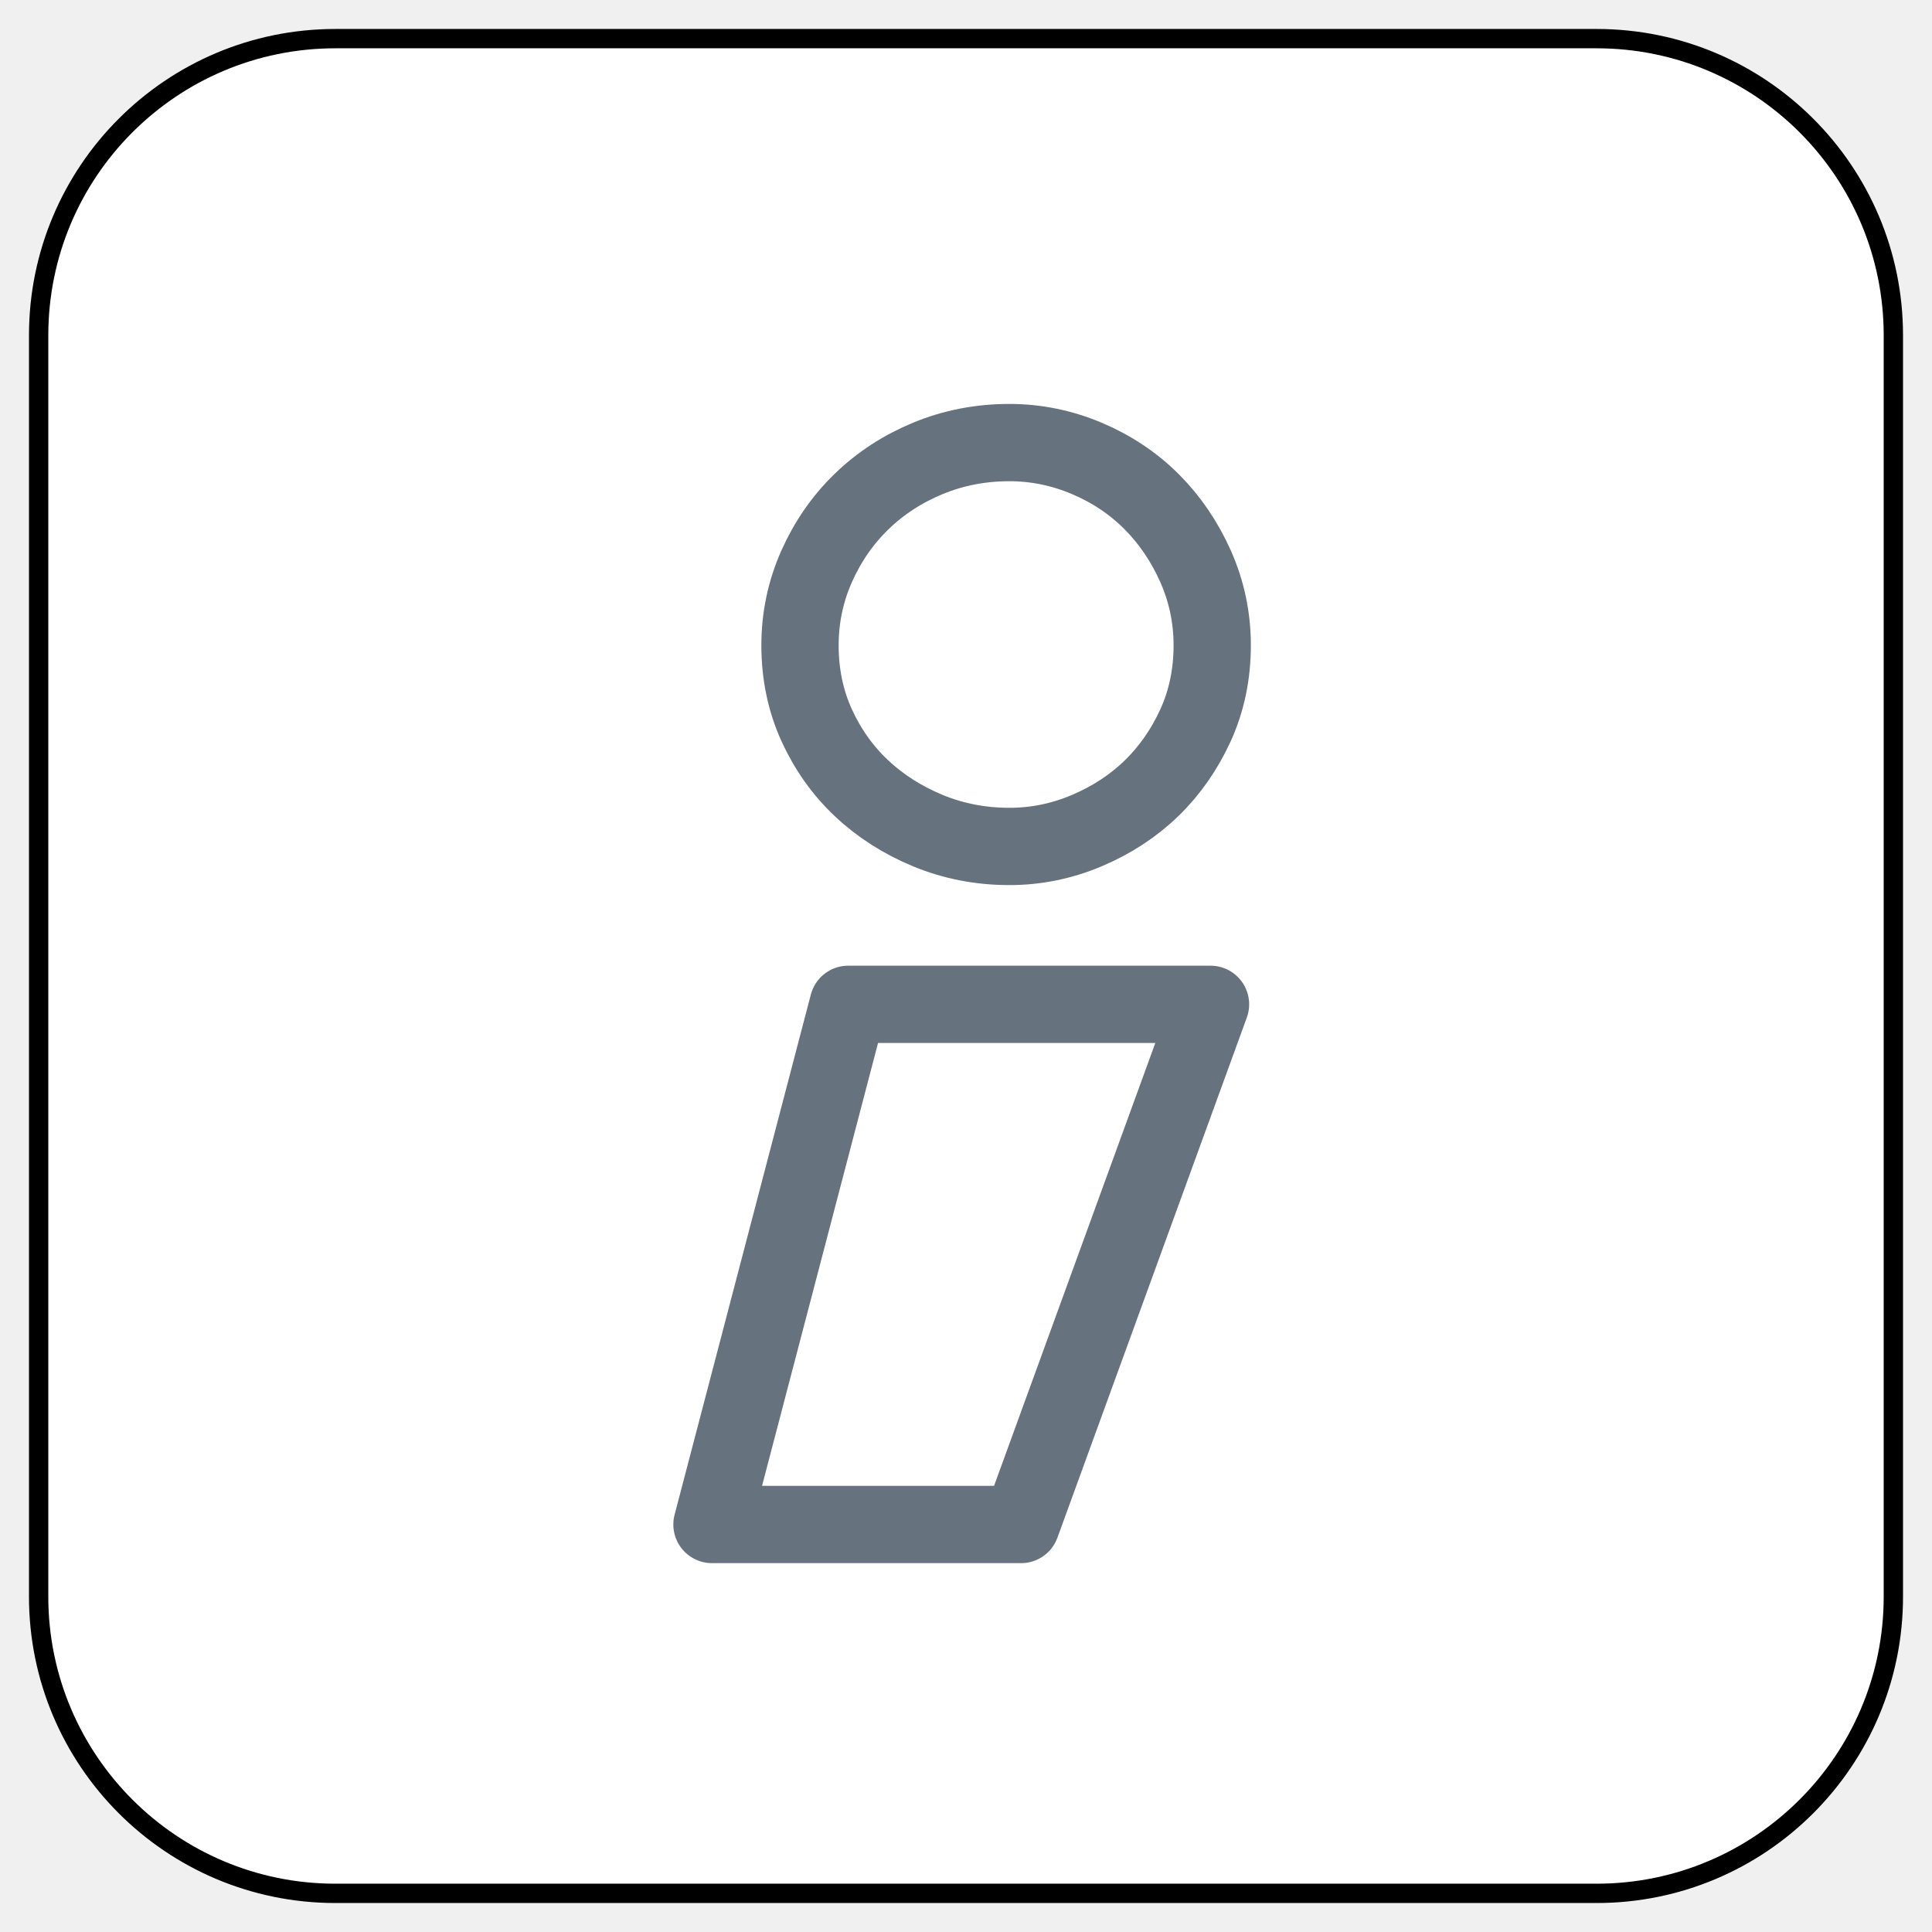
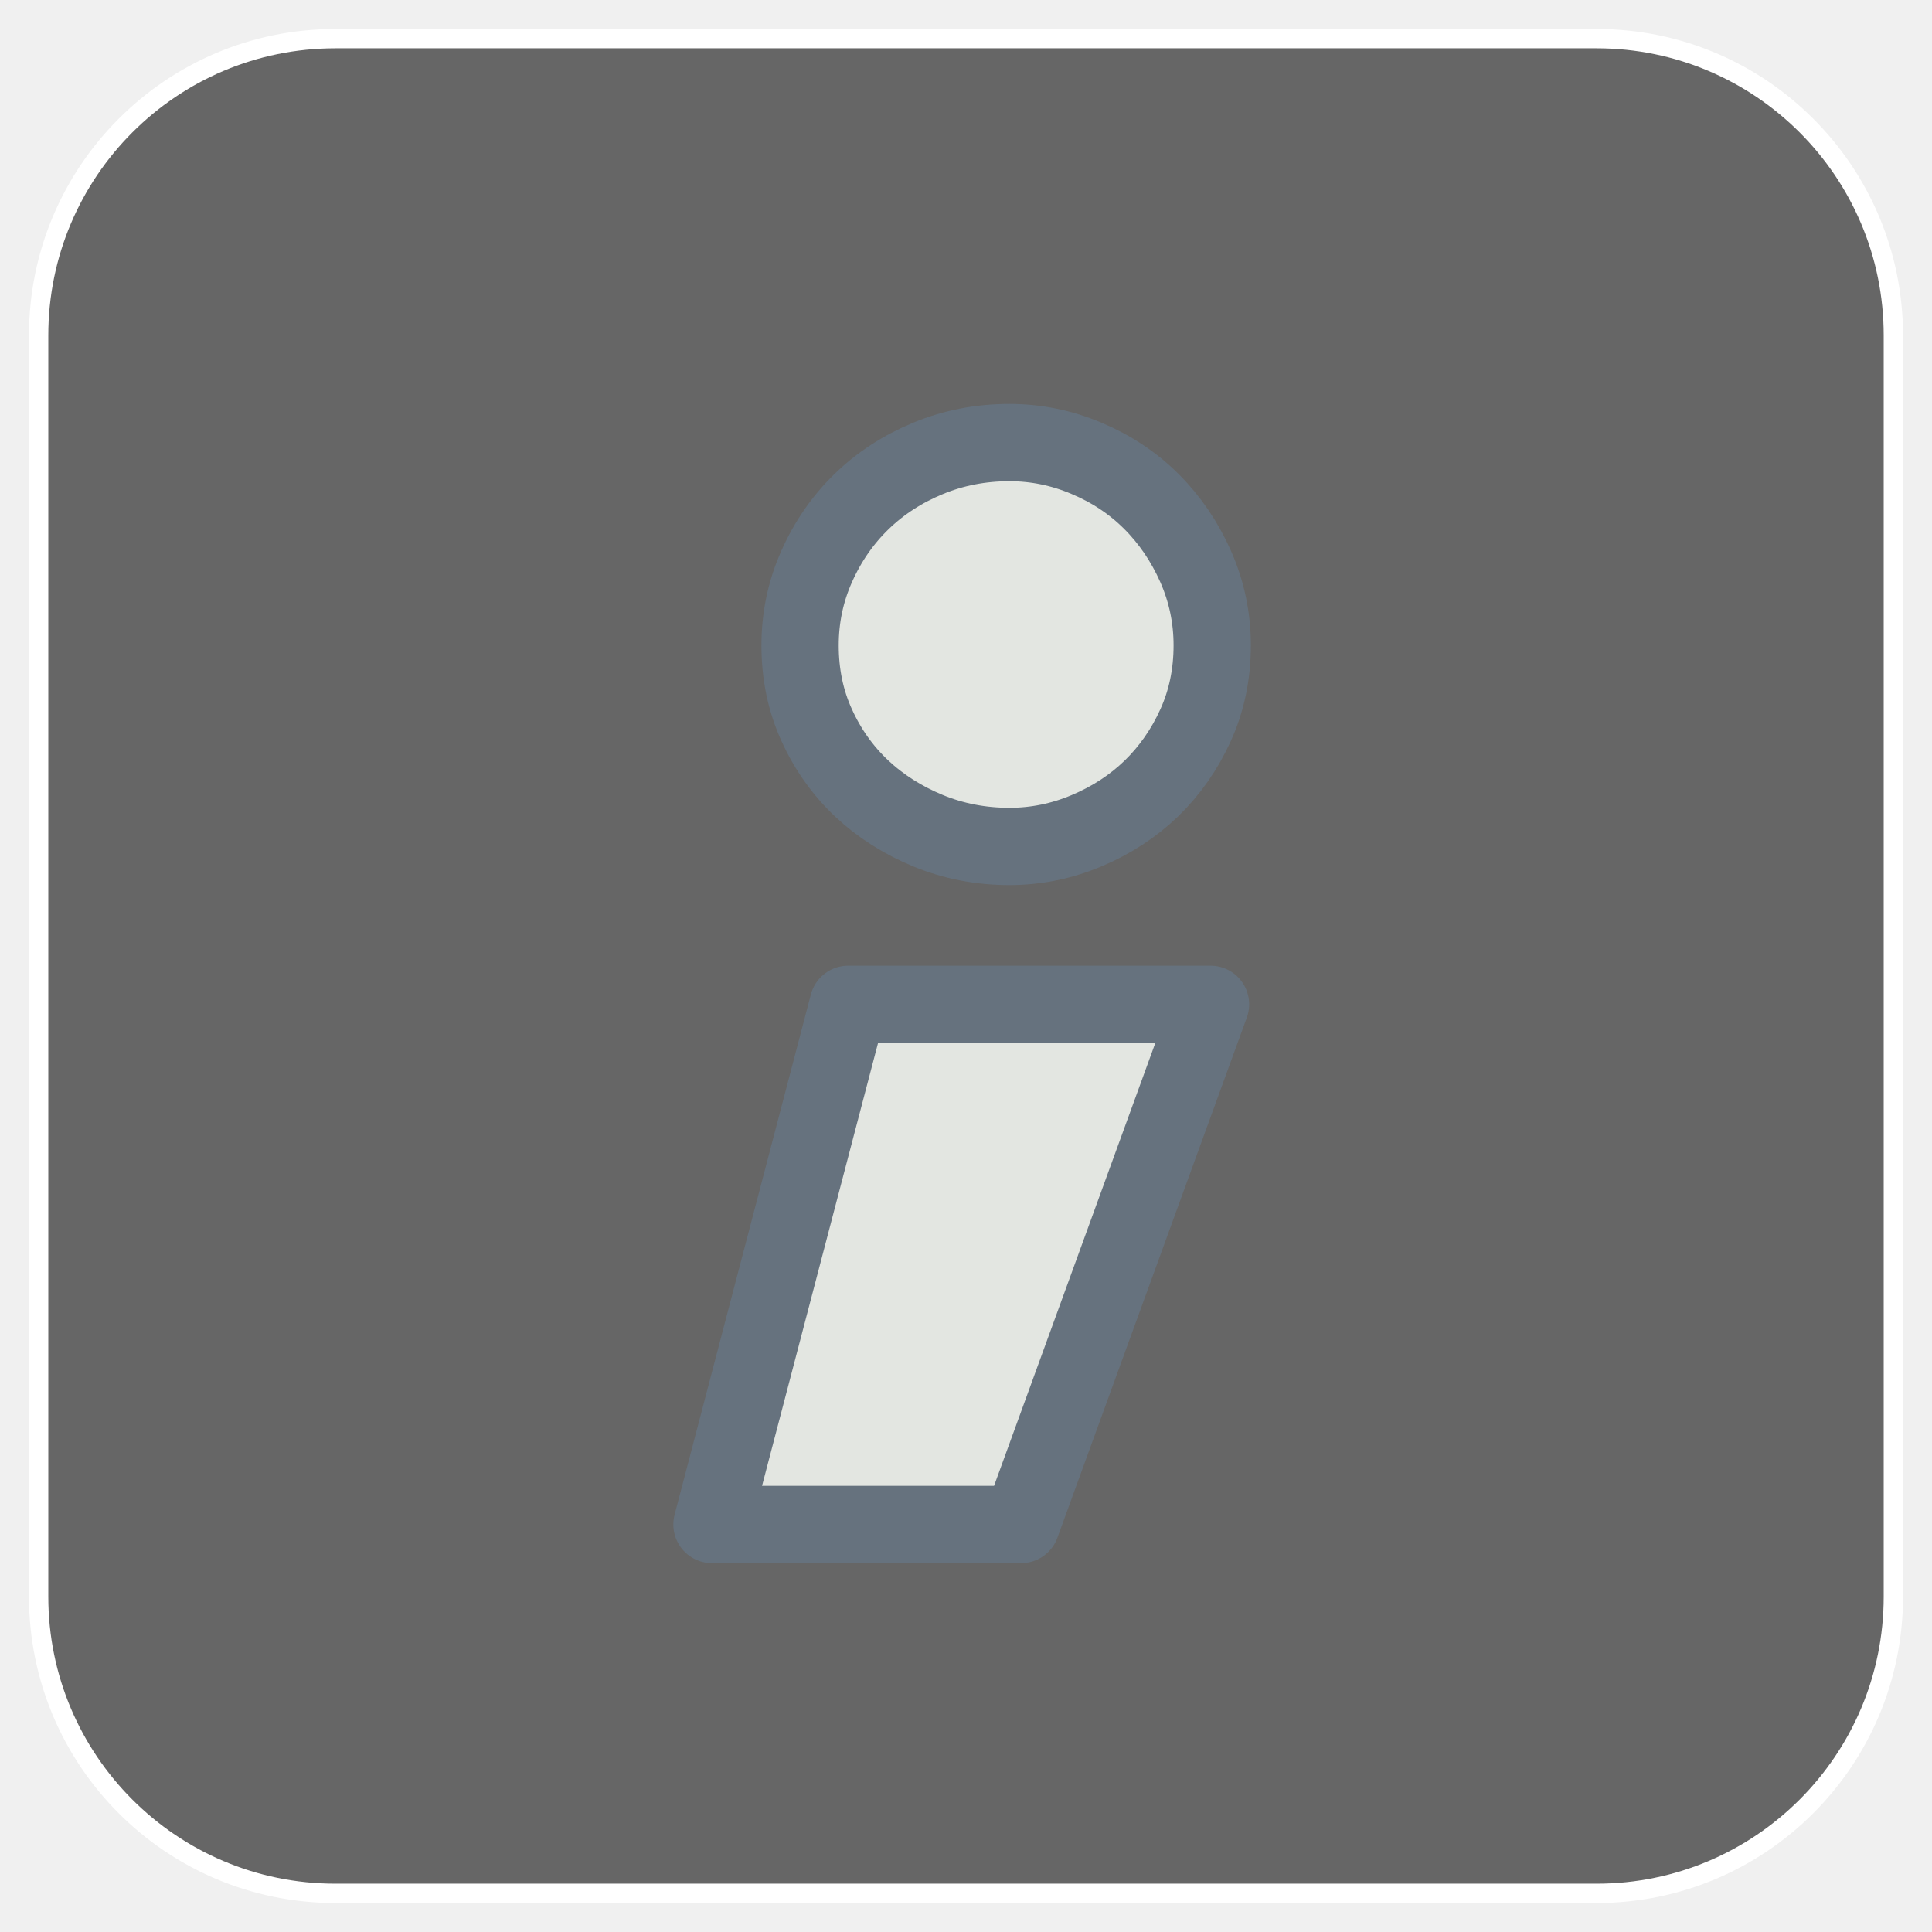
- <svg xmlns="http://www.w3.org/2000/svg" version="1.1" viewBox="-673 -3425.887 25 25" width="25" height="25">
+ <svg xmlns="http://www.w3.org/2000/svg" version="1.1" viewBox="-706.483 -2925.879 25 25" width="25" height="25">
  <defs />
-   <g id="SOURCES" stroke-dasharray="none" stroke="none" stroke-opacity="1" fill="none" fill-opacity="1">
-     <g id="SOURCES_Calque_2">
-       <g id="Graphic_9882">
-         <path d="M -668.66 -3425.387 L -652.34 -3425.387 C -650.219 -3425.387 -648.5 -3423.668 -648.5 -3421.547 L -648.5 -3405.227 C -648.5 -3403.107 -650.219 -3401.387 -652.34 -3401.387 L -668.66 -3401.387 C -670.781 -3401.387 -672.5 -3403.107 -672.5 -3405.227 L -672.5 -3421.547 C -672.5 -3423.668 -670.781 -3425.387 -668.66 -3425.387 Z" fill="white" />
-         <path d="M -668.66 -3425.387 L -652.34 -3425.387 C -650.219 -3425.387 -648.5 -3423.668 -648.5 -3421.547 L -648.5 -3405.227 C -648.5 -3403.107 -650.219 -3401.387 -652.34 -3401.387 L -668.66 -3401.387 C -670.781 -3401.387 -672.5 -3403.107 -672.5 -3405.227 L -672.5 -3421.547 C -672.5 -3423.668 -670.781 -3425.387 -668.66 -3425.387 Z" stroke="black" stroke-linecap="round" stroke-linejoin="round" stroke-width=".25" />
+   <g id="SOURCES" stroke-opacity="1" fill="none" stroke="none" fill-opacity="1" stroke-dasharray="none">
+     <g id="SOURCES_Dark">
+       <g id="Graphic_11004">
+         <path d="M -702.143 -2925.379 L -685.823 -2925.379 C -683.702 -2925.379 -681.983 -2923.66 -681.983 -2921.539 L -681.983 -2905.219 C -681.983 -2903.098 -683.702 -2901.379 -685.823 -2901.379 L -702.143 -2901.379 C -704.264 -2901.379 -705.983 -2903.098 -705.983 -2905.219 L -705.983 -2921.539 C -705.983 -2923.66 -704.264 -2925.379 -702.143 -2925.379 Z" fill="#666" />
+         <path d="M -702.143 -2925.379 L -685.823 -2925.379 C -683.702 -2925.379 -681.983 -2923.66 -681.983 -2921.539 L -681.983 -2905.219 C -681.983 -2903.098 -683.702 -2901.379 -685.823 -2901.379 L -702.143 -2901.379 C -704.264 -2901.379 -705.983 -2903.098 -705.983 -2905.219 L -705.983 -2921.539 C -705.983 -2923.66 -704.264 -2925.379 -702.143 -2925.379 Z" stroke="white" stroke-linecap="round" stroke-linejoin="round" stroke-width=".25" />
      </g>
-       <g id="Graphic_9884">
-         <path d="M -663.787 -3406.16 L -662.024 -3412.891 L -657.336 -3412.891 L -659.787 -3406.16 Z M -662.648 -3417.536 C -662.648 -3417.895 -662.576 -3418.235 -662.433 -3418.558 C -662.289 -3418.88 -662.096 -3419.16 -661.852 -3419.396 C -661.608 -3419.633 -661.322 -3419.819 -660.992 -3419.956 C -660.662 -3420.092 -660.311 -3420.16 -659.938 -3420.16 C -659.594 -3420.16 -659.261 -3420.092 -658.938 -3419.956 C -658.615 -3419.819 -658.336 -3419.633 -658.099 -3419.396 C -657.863 -3419.16 -657.673 -3418.88 -657.529 -3418.558 C -657.386 -3418.235 -657.314 -3417.895 -657.314 -3417.536 C -657.314 -3417.164 -657.386 -3416.819 -657.529 -3416.504 C -657.673 -3416.189 -657.863 -3415.916 -658.099 -3415.687 C -658.336 -3415.457 -658.615 -3415.275 -658.938 -3415.138 C -659.261 -3415.002 -659.594 -3414.934 -659.938 -3414.934 C -660.311 -3414.934 -660.662 -3415.002 -660.992 -3415.138 C -661.322 -3415.275 -661.608 -3415.457 -661.852 -3415.687 C -662.096 -3415.916 -662.289 -3416.189 -662.433 -3416.504 C -662.576 -3416.819 -662.648 -3417.164 -662.648 -3417.536 Z" stroke="#66727e" stroke-linecap="round" stroke-linejoin="round" stroke-width="1" />
+       <g id="Graphic_11003">
+         <path d="M -697.27 -2906.152 L -695.507 -2912.883 L -690.819 -2912.883 L -693.27 -2906.152 Z M -696.13 -2917.528 C -696.13 -2917.886 -696.059 -2918.227 -695.915 -2918.55 C -695.772 -2918.872 -695.578 -2919.152 -695.335 -2919.388 C -695.091 -2919.625 -694.804 -2919.811 -694.475 -2919.947 C -694.145 -2920.084 -693.793 -2920.152 -693.421 -2920.152 C -693.077 -2920.152 -692.743 -2920.084 -692.421 -2919.947 C -692.098 -2919.811 -691.819 -2919.625 -691.582 -2919.388 C -691.346 -2919.152 -691.155 -2918.872 -691.012 -2918.55 C -690.869 -2918.227 -690.797 -2917.886 -690.797 -2917.528 C -690.797 -2917.155 -690.869 -2916.811 -691.012 -2916.496 C -691.155 -2916.18 -691.346 -2915.908 -691.582 -2915.678 C -691.819 -2915.449 -692.098 -2915.266 -692.421 -2915.13 C -692.743 -2914.994 -693.077 -2914.926 -693.421 -2914.926 C -693.793 -2914.926 -694.145 -2914.994 -694.475 -2915.13 C -694.804 -2915.266 -695.091 -2915.449 -695.335 -2915.678 C -695.578 -2915.908 -695.772 -2916.18 -695.915 -2916.496 C -696.059 -2916.811 -696.13 -2917.155 -696.13 -2917.528 Z" fill="#e3e6e1" />
+         <path d="M -697.27 -2906.152 L -695.507 -2912.883 L -690.819 -2912.883 L -693.27 -2906.152 Z M -696.13 -2917.528 C -696.13 -2917.886 -696.059 -2918.227 -695.915 -2918.55 C -695.772 -2918.872 -695.578 -2919.152 -695.335 -2919.388 C -695.091 -2919.625 -694.804 -2919.811 -694.475 -2919.947 C -694.145 -2920.084 -693.793 -2920.152 -693.421 -2920.152 C -693.077 -2920.152 -692.743 -2920.084 -692.421 -2919.947 C -692.098 -2919.811 -691.819 -2919.625 -691.582 -2919.388 C -691.346 -2919.152 -691.155 -2918.872 -691.012 -2918.55 C -690.869 -2918.227 -690.797 -2917.886 -690.797 -2917.528 C -690.797 -2917.155 -690.869 -2916.811 -691.012 -2916.496 C -691.155 -2916.18 -691.346 -2915.908 -691.582 -2915.678 C -691.819 -2915.449 -692.098 -2915.266 -692.421 -2915.13 C -692.743 -2914.994 -693.077 -2914.926 -693.421 -2914.926 C -693.793 -2914.926 -694.145 -2914.994 -694.475 -2915.13 C -694.804 -2915.266 -695.091 -2915.449 -695.335 -2915.678 C -695.578 -2915.908 -695.772 -2916.18 -695.915 -2916.496 C -696.059 -2916.811 -696.13 -2917.155 -696.13 -2917.528 Z" stroke="#66727e" stroke-linecap="round" stroke-linejoin="round" stroke-width="1" />
      </g>
    </g>
  </g>
</svg>
